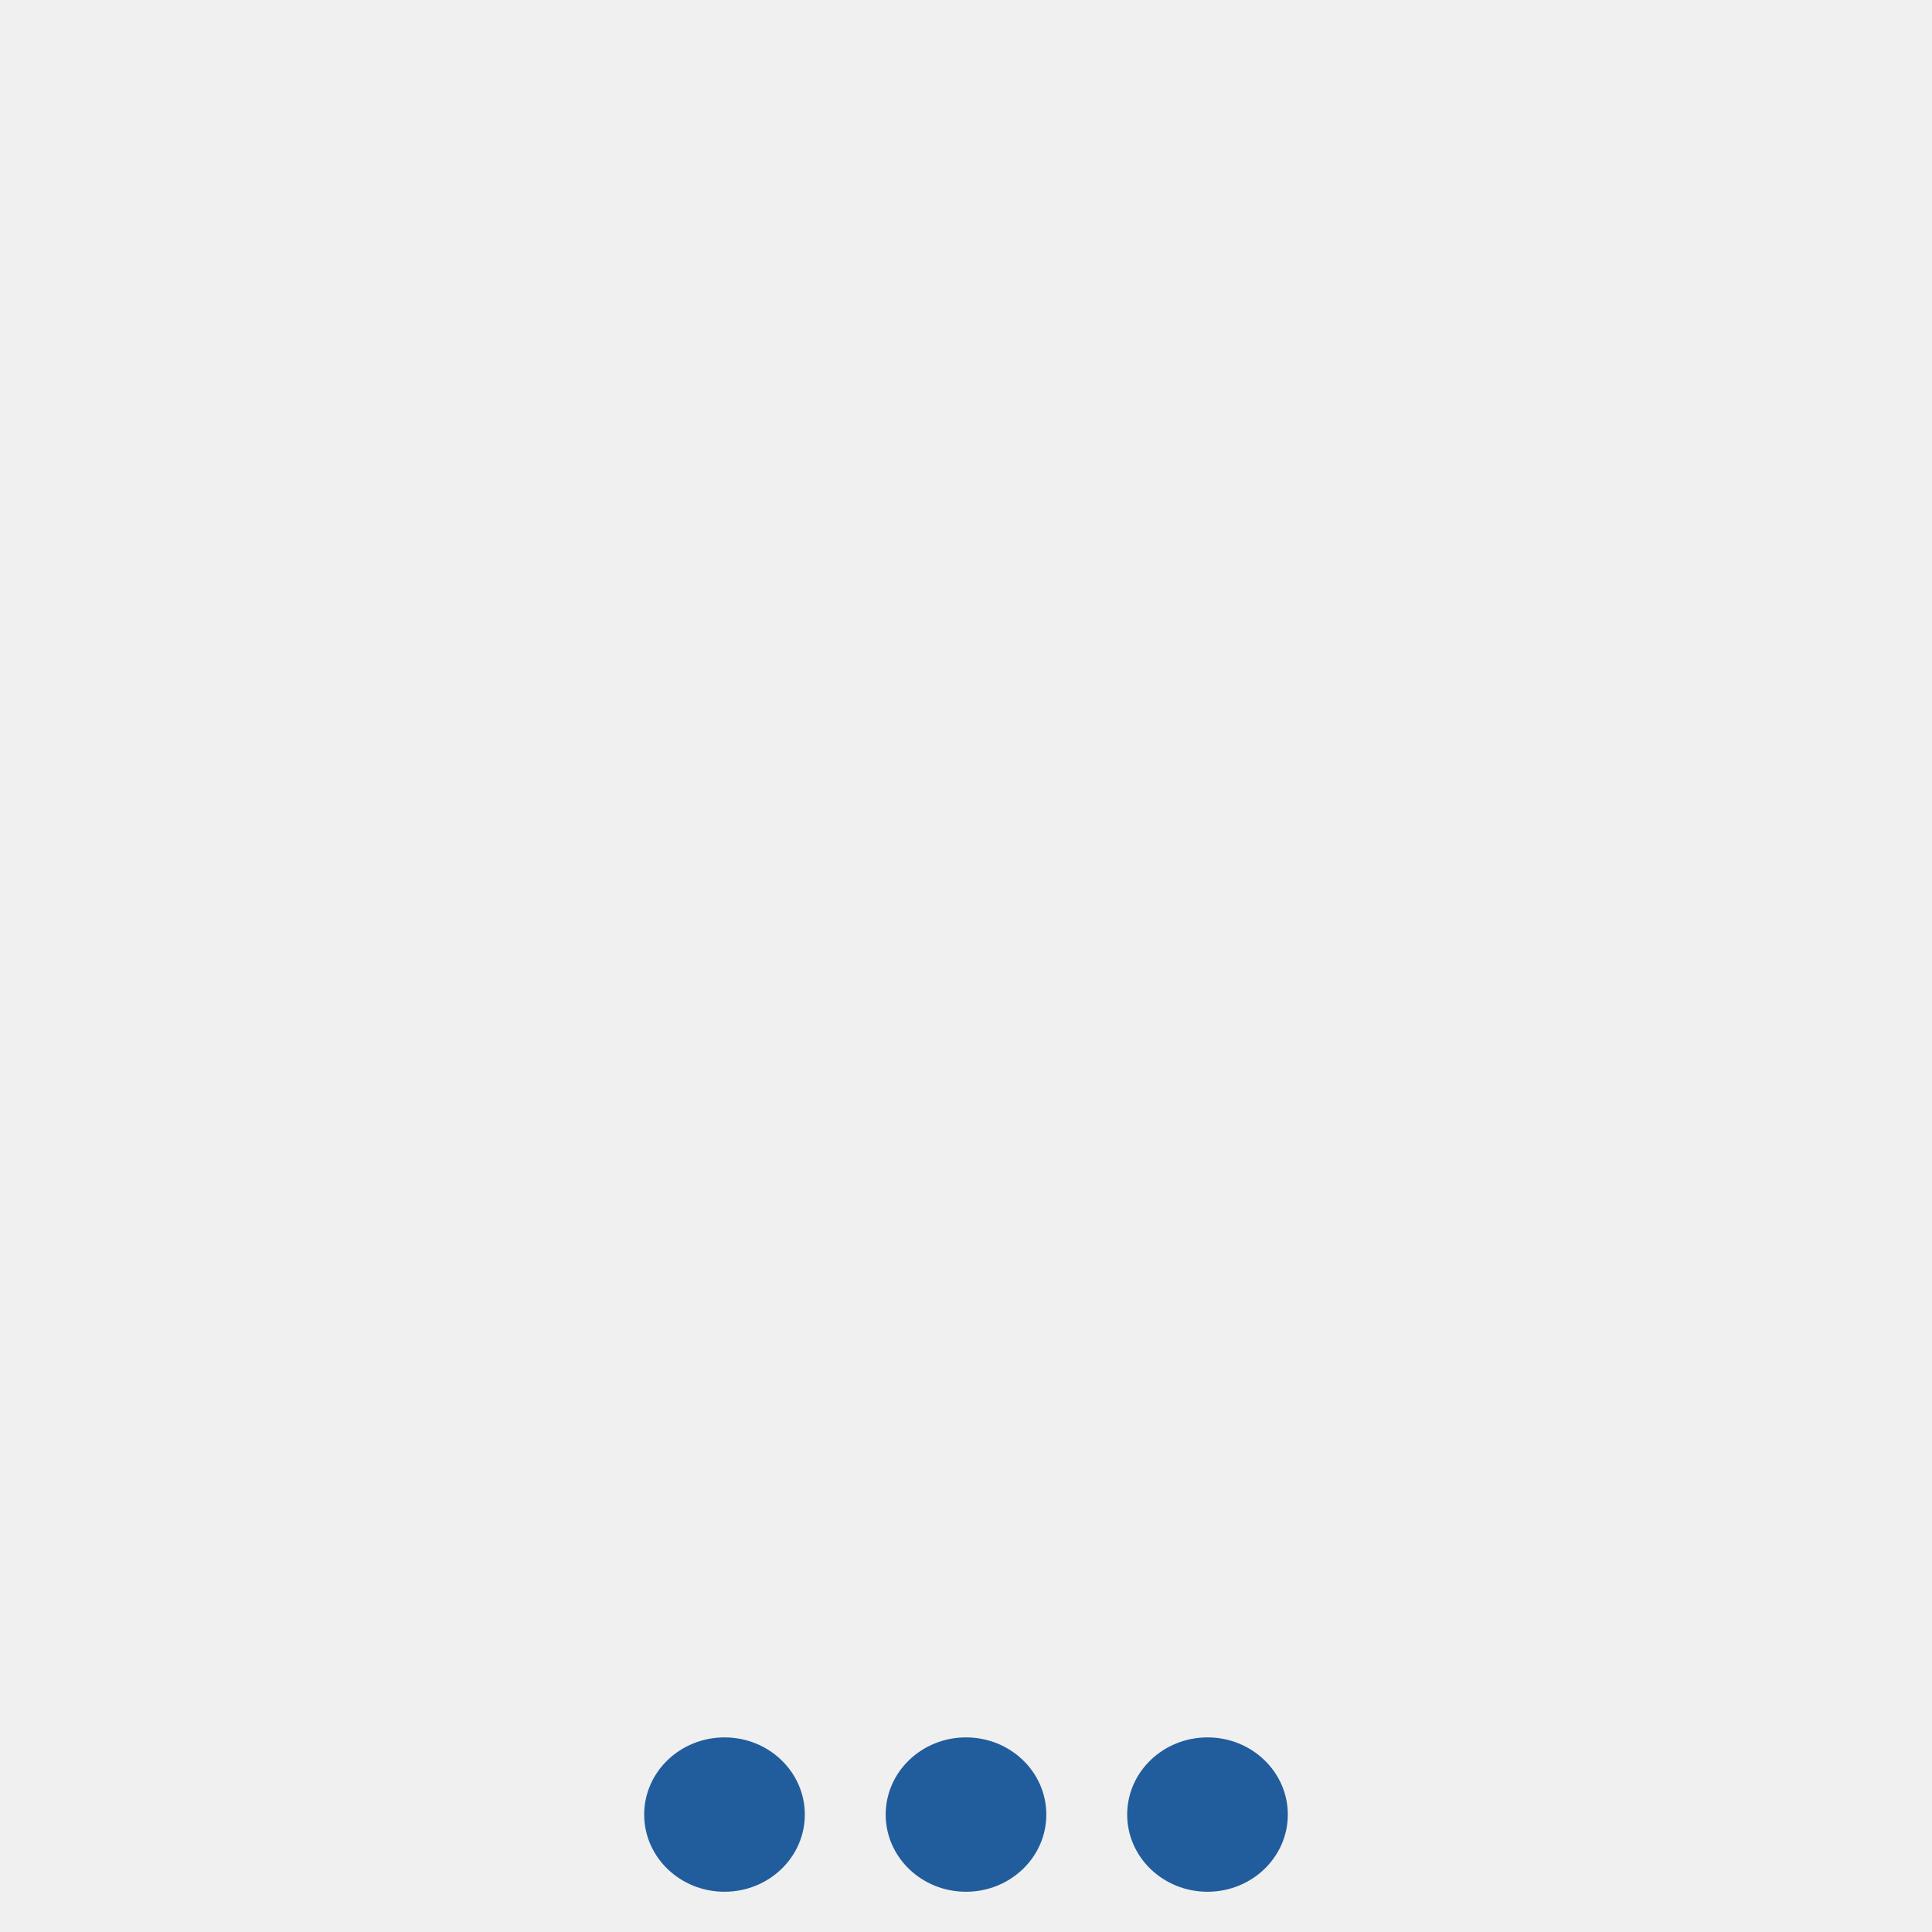
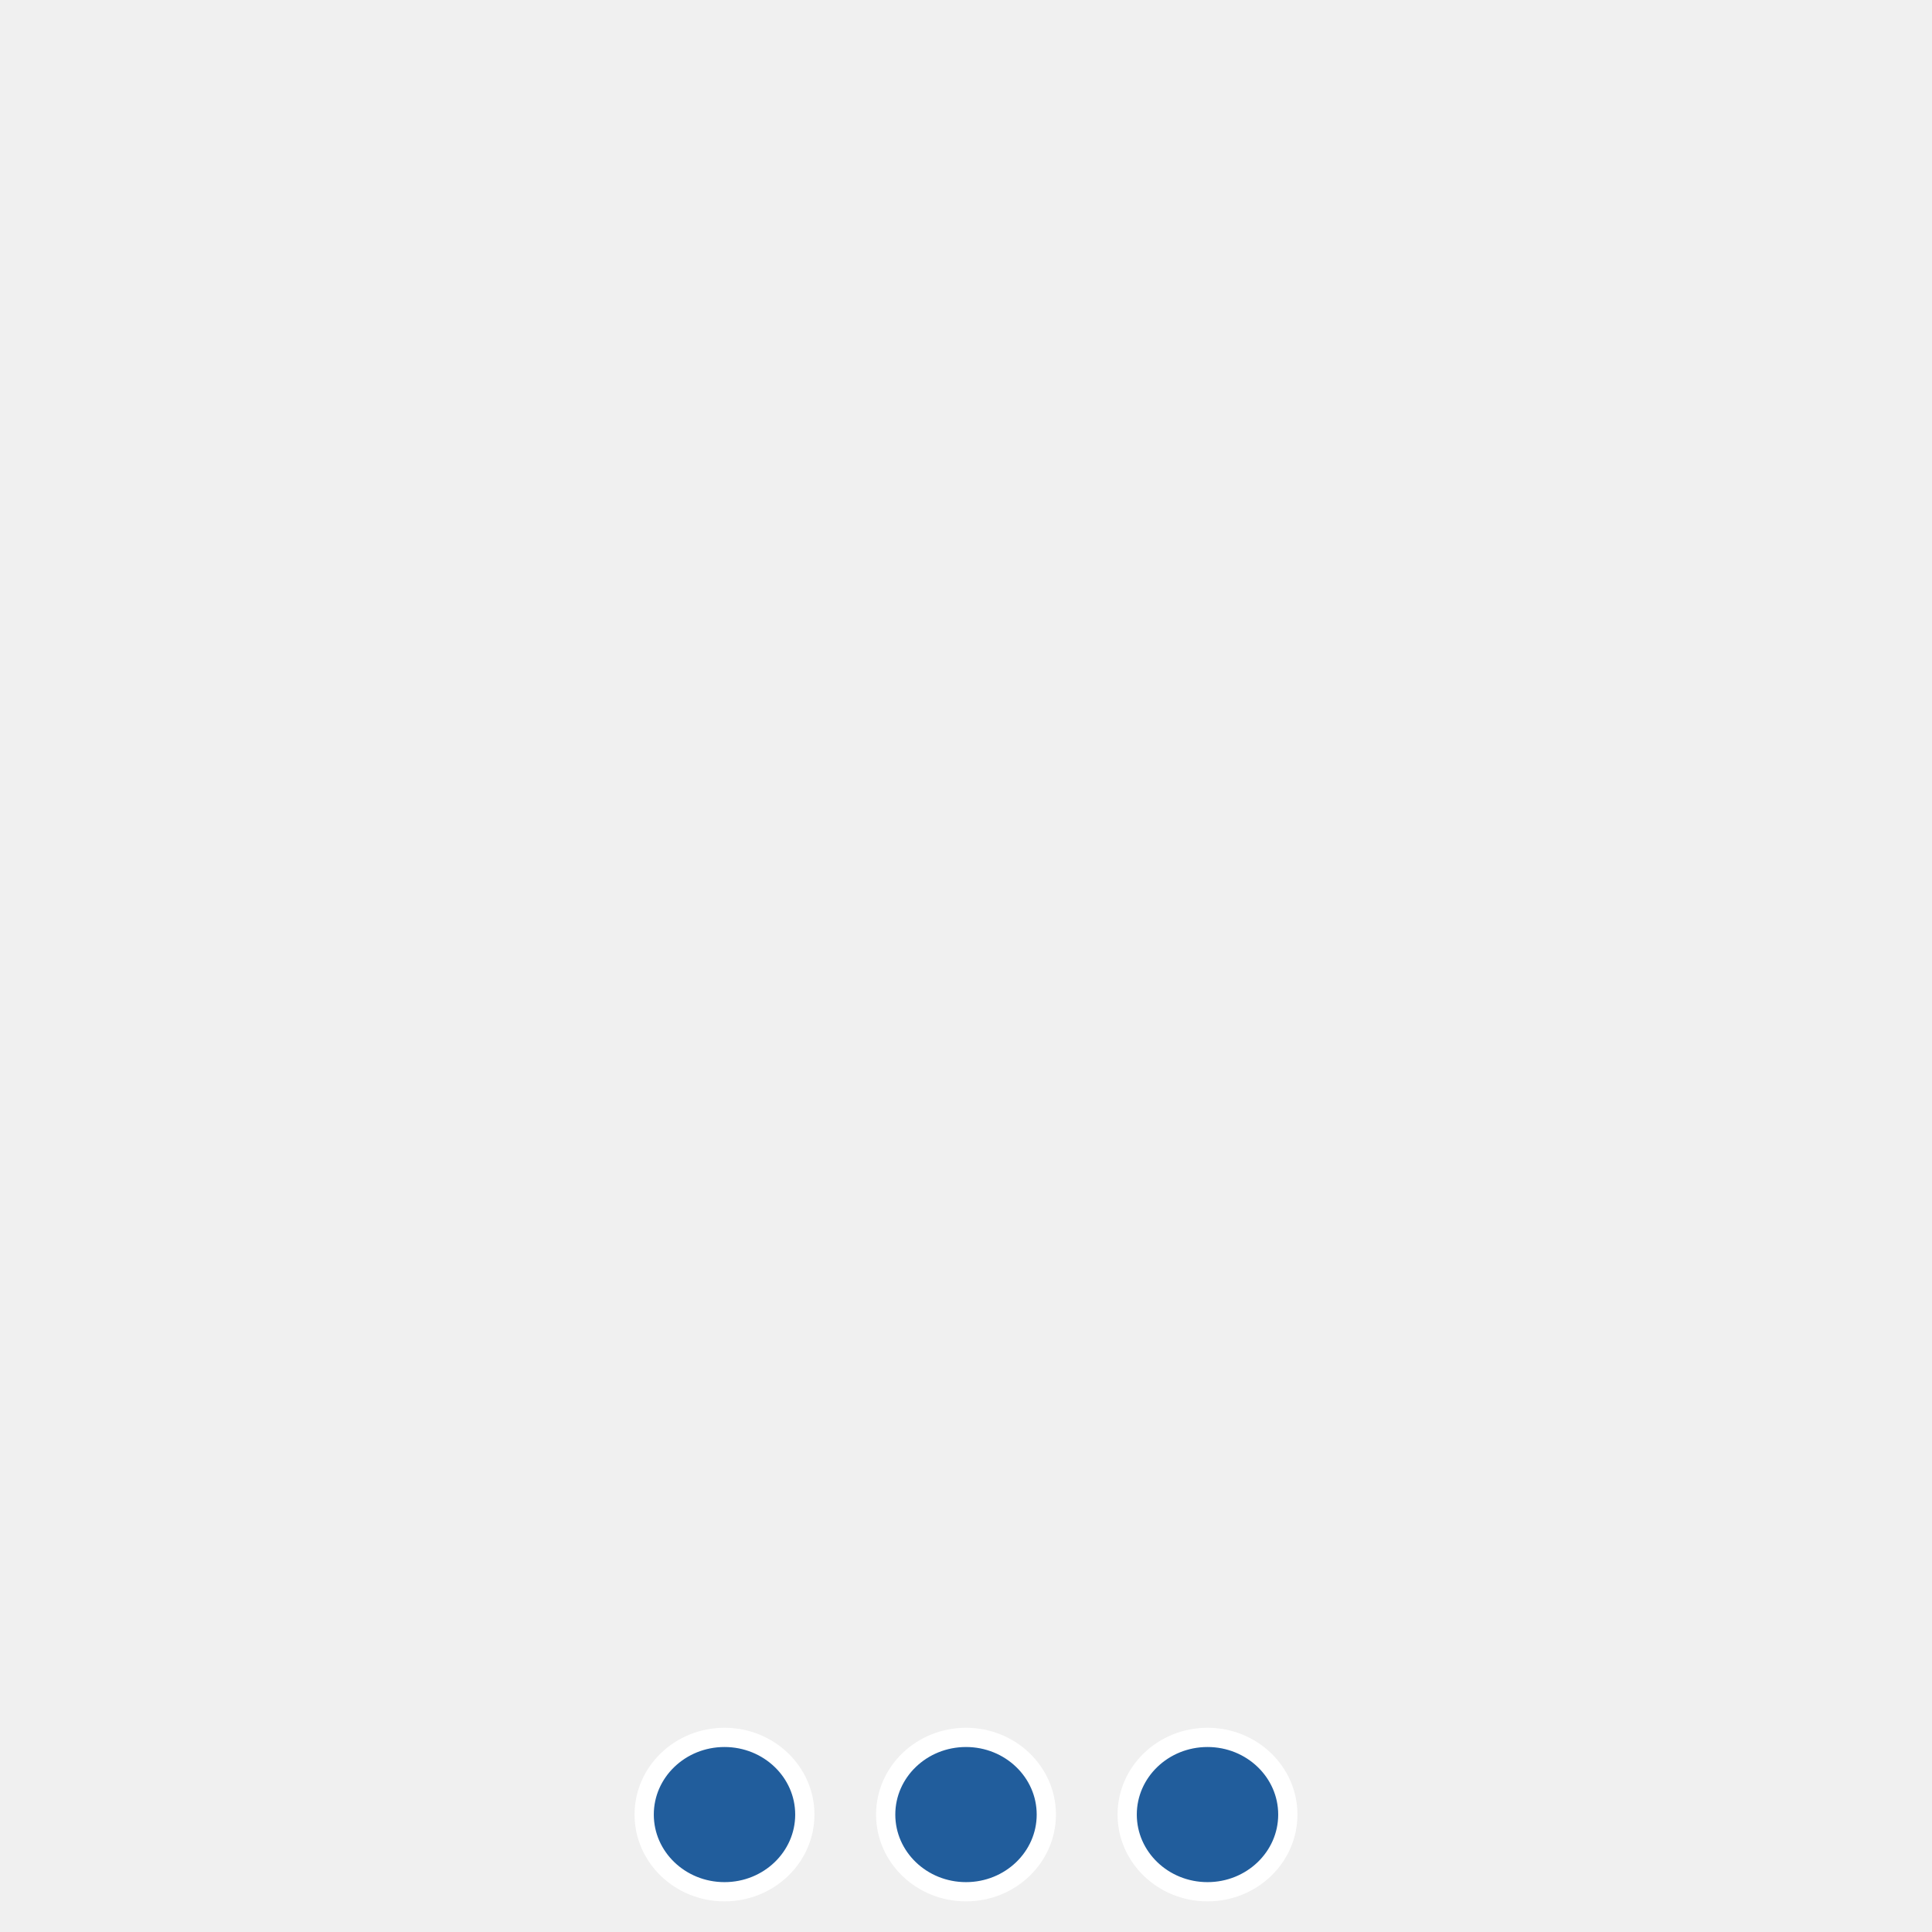
<svg xmlns="http://www.w3.org/2000/svg" width="96" height="96" id="svg11252" version="1.1">
  <defs id="defs11254" />
  <g id="layer1" style="display:inline" />
  <g id="layer2" style="display:inline" />
  <g id="layer3" style="display:inline">
    <g id="three" transform="rotate(-90,48,48)">
-       <ellipse style="opacity:1;fill:#215d9c;fill-opacity:1;stroke:none;stroke-width:0.956;stroke-linecap:butt;stroke-linejoin:miter;stroke-miterlimit:4;stroke-dasharray:none;stroke-dashoffset:0;stroke-opacity:1;marker:none;marker-start:none" id="path3762-2-9" cx="5.835" cy="60" rx="3.835" ry="3.991" />
-       <ellipse style="opacity:1;fill:#215d9c;fill-opacity:1;stroke:none;stroke-width:0.956;stroke-linecap:butt;stroke-linejoin:miter;stroke-miterlimit:4;stroke-dasharray:none;stroke-dashoffset:0;stroke-opacity:1;marker:none;marker-start:none" id="path3762-2-9-9" cx="5.835" cy="48" rx="3.835" ry="3.991" />
-       <ellipse style="opacity:1;fill:#215d9c;fill-opacity:1;stroke:none;stroke-width:0.956;stroke-linecap:butt;stroke-linejoin:miter;stroke-miterlimit:4;stroke-dasharray:none;stroke-dashoffset:0;stroke-opacity:1;marker:none;marker-start:none" id="path3762-2-9-1" cx="5.835" cy="36" rx="3.835" ry="3.991" />
+       <ellipse style="opacity:1;fill:#215d9c;fill-opacity:1;stroke:#ffffff;stroke-width:0.956;stroke-linecap:butt;stroke-linejoin:miter;stroke-miterlimit:4;stroke-dasharray:none;stroke-dashoffset:0;stroke-opacity:1;marker:none;marker-start:none" id="path3762-2-9" cx="5.835" cy="60" rx="3.835" ry="3.991" />
+       <ellipse style="opacity:1;fill:#215d9c;fill-opacity:1;stroke:#ffffff;stroke-width:0.956;stroke-linecap:butt;stroke-linejoin:miter;stroke-miterlimit:4;stroke-dasharray:none;stroke-dashoffset:0;stroke-opacity:1;marker:none;marker-start:none" id="path3762-2-9-9" cx="5.835" cy="48" rx="3.835" ry="3.991" />
+       <ellipse style="opacity:1;fill:#215d9c;fill-opacity:1;stroke:#ffffff;stroke-width:0.956;stroke-linecap:butt;stroke-linejoin:miter;stroke-miterlimit:4;stroke-dasharray:none;stroke-dashoffset:0;stroke-opacity:1;marker:none;marker-start:none" id="path3762-2-9-1" cx="5.835" cy="36" rx="3.835" ry="3.991" />
      <rect style="color:#000000;clip-rule:nonzero;display:inline;overflow:visible;visibility:visible;opacity:1;isolation:auto;mix-blend-mode:normal;color-interpolation:sRGB;color-interpolation-filters:linearRGB;solid-color:#000000;solid-opacity:1;fill:none;fill-opacity:1;fill-rule:nonzero;stroke:none;stroke-width:0.956;stroke-linecap:butt;stroke-linejoin:miter;stroke-miterlimit:4;stroke-dasharray:none;stroke-dashoffset:0;stroke-opacity:1;marker:none;marker-start:none;color-rendering:auto;image-rendering:auto;shape-rendering:auto;text-rendering:auto;enable-background:accumulate" id="rect4140" width="96" height="96" x="0" y="0" />
    </g>
  </g>
  <g id="layer4" style="display:inline" />
</svg>
